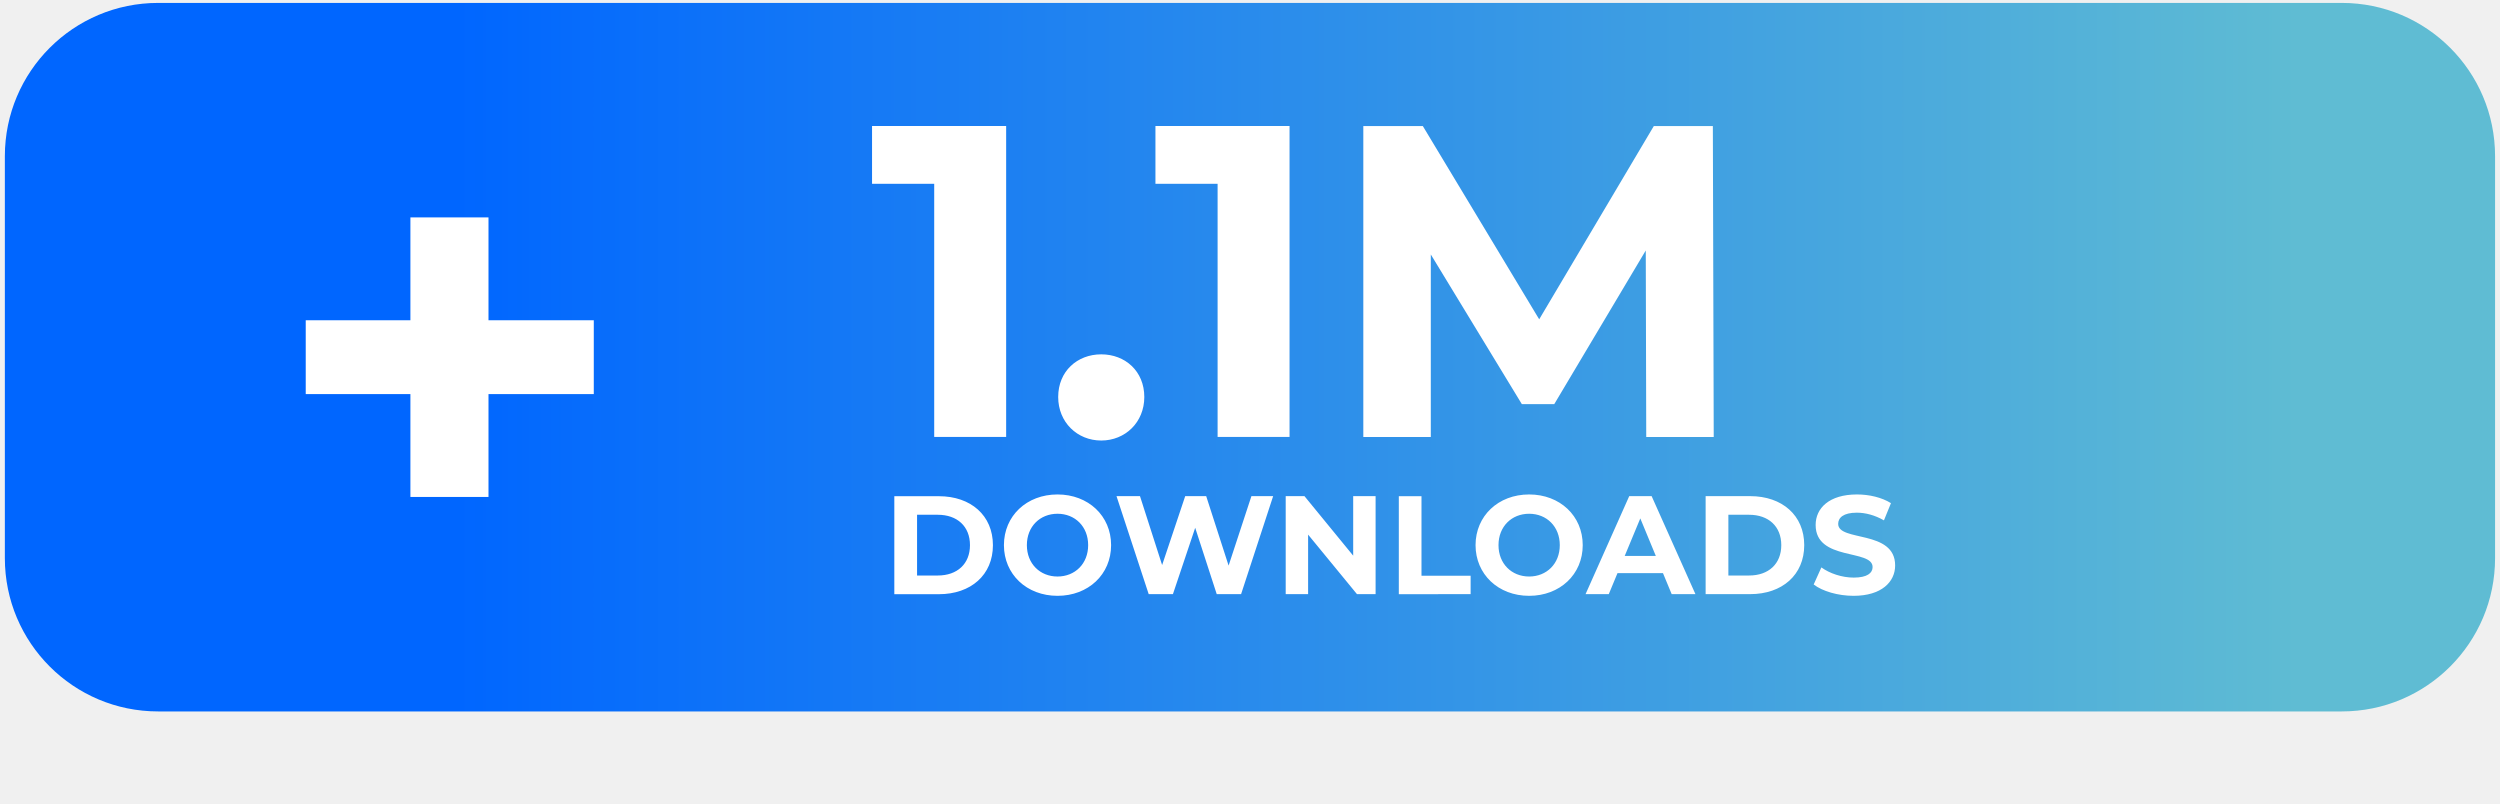
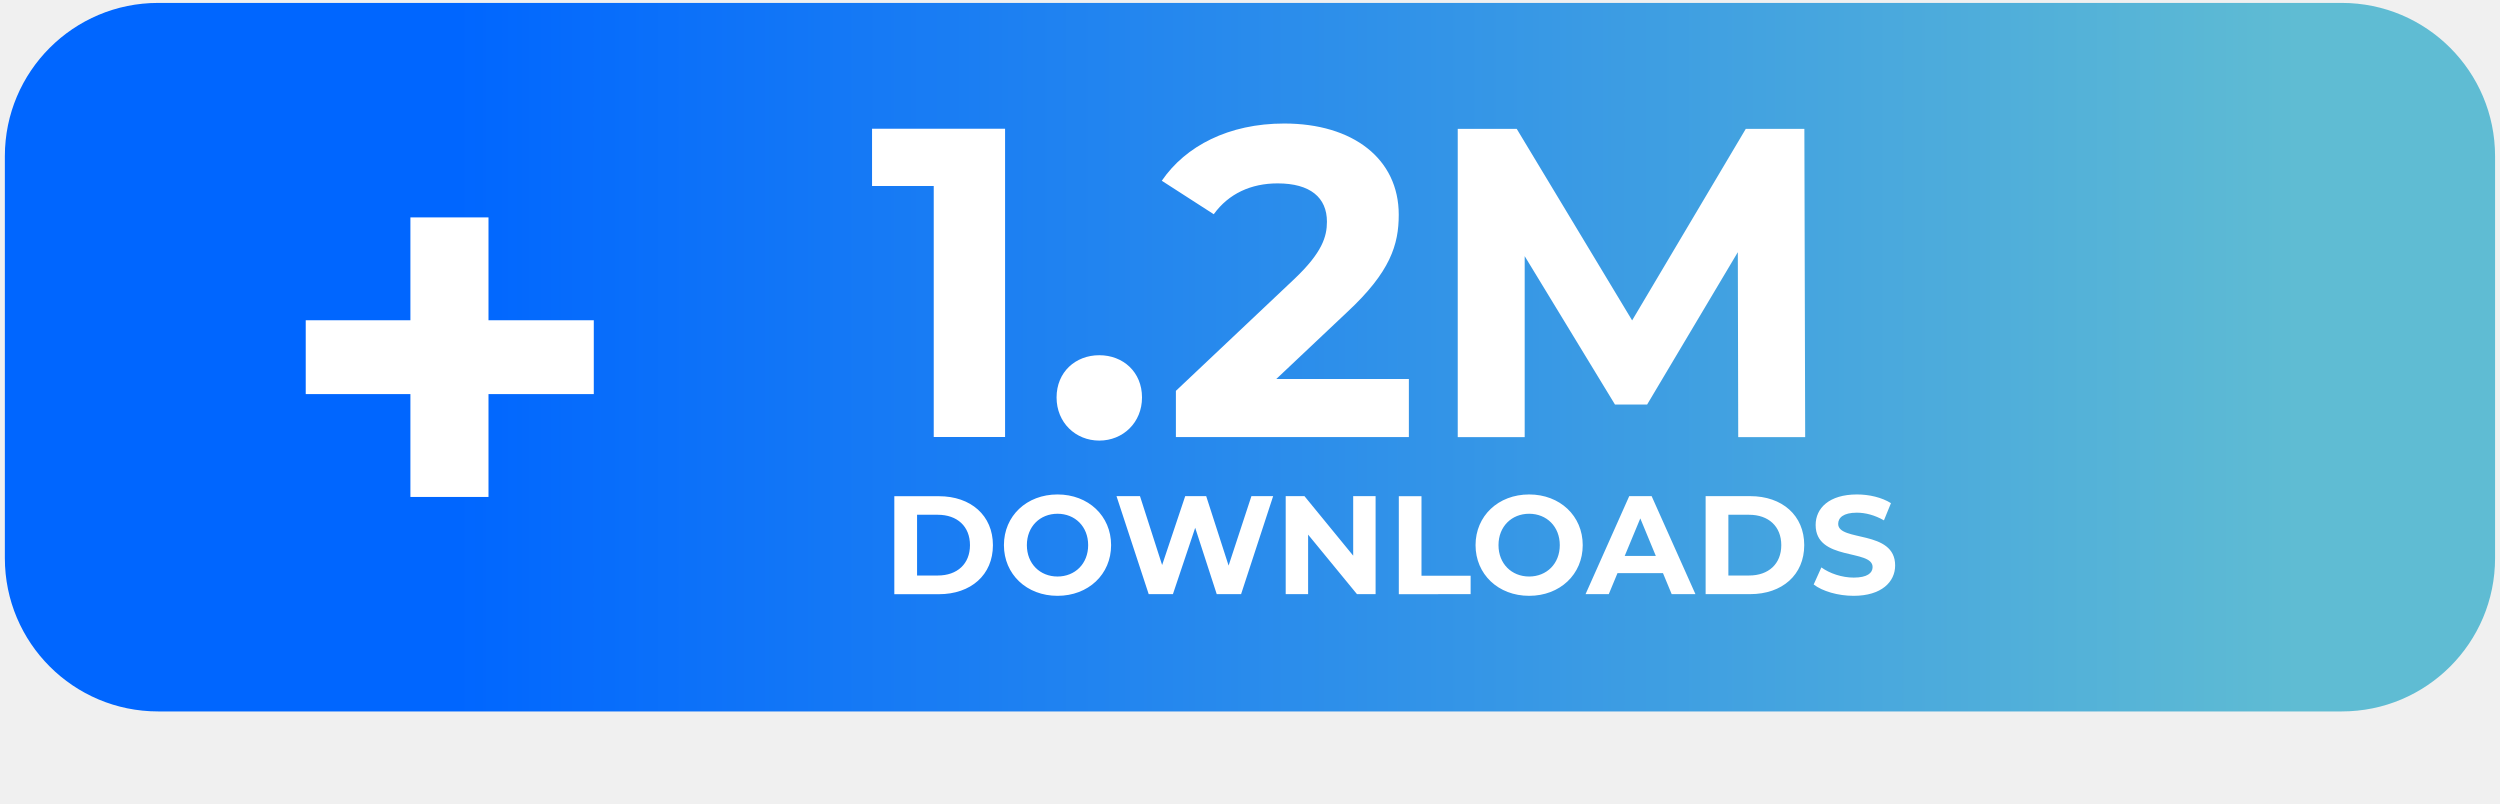
<svg xmlns="http://www.w3.org/2000/svg" xmlns:xlink="http://www.w3.org/1999/xlink" width="140" height="45" viewBox="0 0 37.042 11.906" version="1.1" id="svg1787">
  <defs id="defs1781">
    <linearGradient xlink:href="#linearGradient10" id="linearGradient11" x1="36.386" y1="19.318" x2="9.017" y2="19.318" gradientUnits="userSpaceOnUse" gradientTransform="translate(-0.0184791,-0.1094125)" />
    <linearGradient id="linearGradient10">
      <stop style="stop-color:#5fbcd3;stop-opacity:1" offset="0" id="stop10" />
      <stop style="stop-color:#0066ff;stop-opacity:1" offset="1" id="stop11" />
    </linearGradient>
  </defs>
  <g id="layer1" transform="translate(-2.273032,-14.04099)">
    <rect style="fill:url(#linearGradient11);fill-opacity:1;stroke-width:1.163" id="rect22316" width="36.897" height="10.498" x="2.345" y="14.084" ry="2.271" />
-     <path d="m 15.194,16.764 h 0.921 v 3.751 h 1.066 v -4.607 h -1.987 z m 3.396,3.804 c 0.355,0 0.638,-0.27 0.638,-0.645 0,-0.382 -0.283,-0.632 -0.638,-0.632 -0.355,0 -0.638,0.25 -0.638,0.632 0,0.375 0.283,0.645 0.638,0.645 z m 0.803,-3.804 h 0.921 v 3.751 h 1.066 v -4.607 h -1.987 z m 8.259,-0.855 h -0.875 l -1.698,2.863 -1.724,-2.863 h -0.882 v 4.607 h 1 v -2.705 l 1.349,2.218 h 0.48 l 1.356,-2.277 0.007,2.764 h 1 z" id="text4" style="font-weight:bold;font-size:6.581px;line-height:1.25;font-family:Montserrat;-inkscape-font-specification:'Montserrat Bold';fill:#ffffff;stroke-width:0.165" aria-label="1.1M" />
+     <path d="m 15.194,16.797 h 0.914 v 3.719 h 1.057 v -4.568 h -1.971 z m 3.367,3.772 c 0.352,0 0.633,-0.268 0.633,-0.639 0,-0.378 -0.281,-0.626 -0.633,-0.626 -0.352,0 -0.633,0.248 -0.633,0.626 0,0.372 0.281,0.639 0.633,0.639 z m 3.674,-1.905 c 0.639,-0.594 0.763,-0.998 0.763,-1.442 0,-0.829 -0.679,-1.351 -1.697,-1.351 -0.822,0 -1.462,0.333 -1.814,0.848 l 0.77,0.496 c 0.222,-0.307 0.555,-0.457 0.946,-0.457 0.483,0 0.731,0.209 0.731,0.568 0,0.222 -0.072,0.457 -0.476,0.842 l -1.762,1.664 v 0.685 h 3.452 v -0.861 h -1.964 z m 6.773,-2.714 h -0.868 l -1.684,2.838 -1.71,-2.838 h -0.874 v 4.568 h 0.992 v -2.682 l 1.338,2.199 h 0.476 l 1.344,-2.258 0.006,2.741 h 0.992 z" id="text3" style="font-weight:bold;font-size:6.525px;line-height:1.25;font-family:Montserrat;-inkscape-font-specification:'Montserrat Bold';fill:#ffffff;stroke-width:0.163" aria-label="1.2M" />
    <path d="M 9.511,18.786 V 17.262 H 8.354 v 1.524 H 6.803 v 1.094 h 1.551 v 1.524 H 9.511 v -1.524 h 1.56 v -1.094 z" id="text1" style="font-weight:bold;font-size:8.966px;line-height:1.25;font-family:Montserrat;-inkscape-font-specification:'Montserrat Bold';fill:#ffffff;stroke-width:0.224" aria-label="+" />
    <path d="m 16.184,22.845 c 0.475,0 0.801,-0.286 0.801,-0.726 0,-0.44 -0.326,-0.726 -0.801,-0.726 h -0.66 v 1.452 z M 15.861,21.668 h 0.307 c 0.288,0 0.477,0.172 0.477,0.45 0,0.278 -0.189,0.45 -0.477,0.45 H 15.861 Z m 2.081,1.201 c 0.456,0 0.794,-0.317 0.794,-0.751 0,-0.434 -0.338,-0.751 -0.794,-0.751 -0.458,0 -0.794,0.319 -0.794,0.751 0,0.431 0.336,0.751 0.794,0.751 z m 0,-0.286 c -0.259,0 -0.454,-0.189 -0.454,-0.465 0,-0.276 0.195,-0.465 0.454,-0.465 0.259,0 0.454,0.189 0.454,0.465 0,0.276 -0.195,0.465 -0.454,0.465 z m 2.535,-0.162 -0.332,-1.029 h -0.311 l -0.342,1.021 -0.328,-1.021 h -0.348 l 0.477,1.452 h 0.359 l 0.33,-0.983 0.319,0.983 h 0.361 l 0.475,-1.452 h -0.322 z m 1.846,-0.147 -0.722,-0.882 h -0.278 v 1.452 h 0.332 v -0.882 l 0.724,0.882 h 0.276 v -1.452 h -0.332 z m 1.74,0.57 V 22.571 H 23.335 V 21.393 H 22.999 v 1.452 z m 0.867,0.025 c 0.456,0 0.794,-0.317 0.794,-0.751 0,-0.434 -0.338,-0.751 -0.794,-0.751 -0.458,0 -0.794,0.319 -0.794,0.751 0,0.431 0.336,0.751 0.794,0.751 z m 0,-0.286 c -0.259,0 -0.454,-0.189 -0.454,-0.465 0,-0.276 0.195,-0.465 0.454,-0.465 0.259,0 0.454,0.189 0.454,0.465 0,0.276 -0.195,0.465 -0.454,0.465 z m 2.464,0.261 -0.649,-1.452 h -0.332 l -0.647,1.452 h 0.344 l 0.129,-0.311 h 0.674 l 0.129,0.311 z m -0.817,-1.122 0.23,0.556 h -0.461 z m 1.628,1.122 c 0.475,0 0.801,-0.286 0.801,-0.726 0,-0.44 -0.326,-0.726 -0.801,-0.726 h -0.66 v 1.452 z M 27.882,21.668 h 0.307 c 0.288,0 0.477,0.172 0.477,0.45 0,0.278 -0.189,0.45 -0.477,0.45 H 27.882 Z m 1.855,1.201 c 0.415,0 0.616,-0.207 0.616,-0.45 0,-0.533 -0.844,-0.348 -0.844,-0.616 0,-0.091 0.077,-0.166 0.276,-0.166 0.129,0 0.268,0.037 0.402,0.114 l 0.104,-0.255 c -0.135,-0.085 -0.322,-0.129 -0.504,-0.129 -0.413,0 -0.612,0.205 -0.612,0.452 0,0.539 0.844,0.353 0.844,0.624 0,0.089 -0.081,0.156 -0.28,0.156 -0.174,0 -0.357,-0.062 -0.479,-0.151 l -0.114,0.253 c 0.129,0.1 0.361,0.168 0.591,0.168 z" id="text2" style="font-weight:bold;font-size:2.287px;line-height:1.25;font-family:Montserrat;-inkscape-font-specification:'Montserrat Bold';fill:#ffffff;stroke-width:0.052" aria-label="DOWNLOADS" />
  </g>
</svg>
